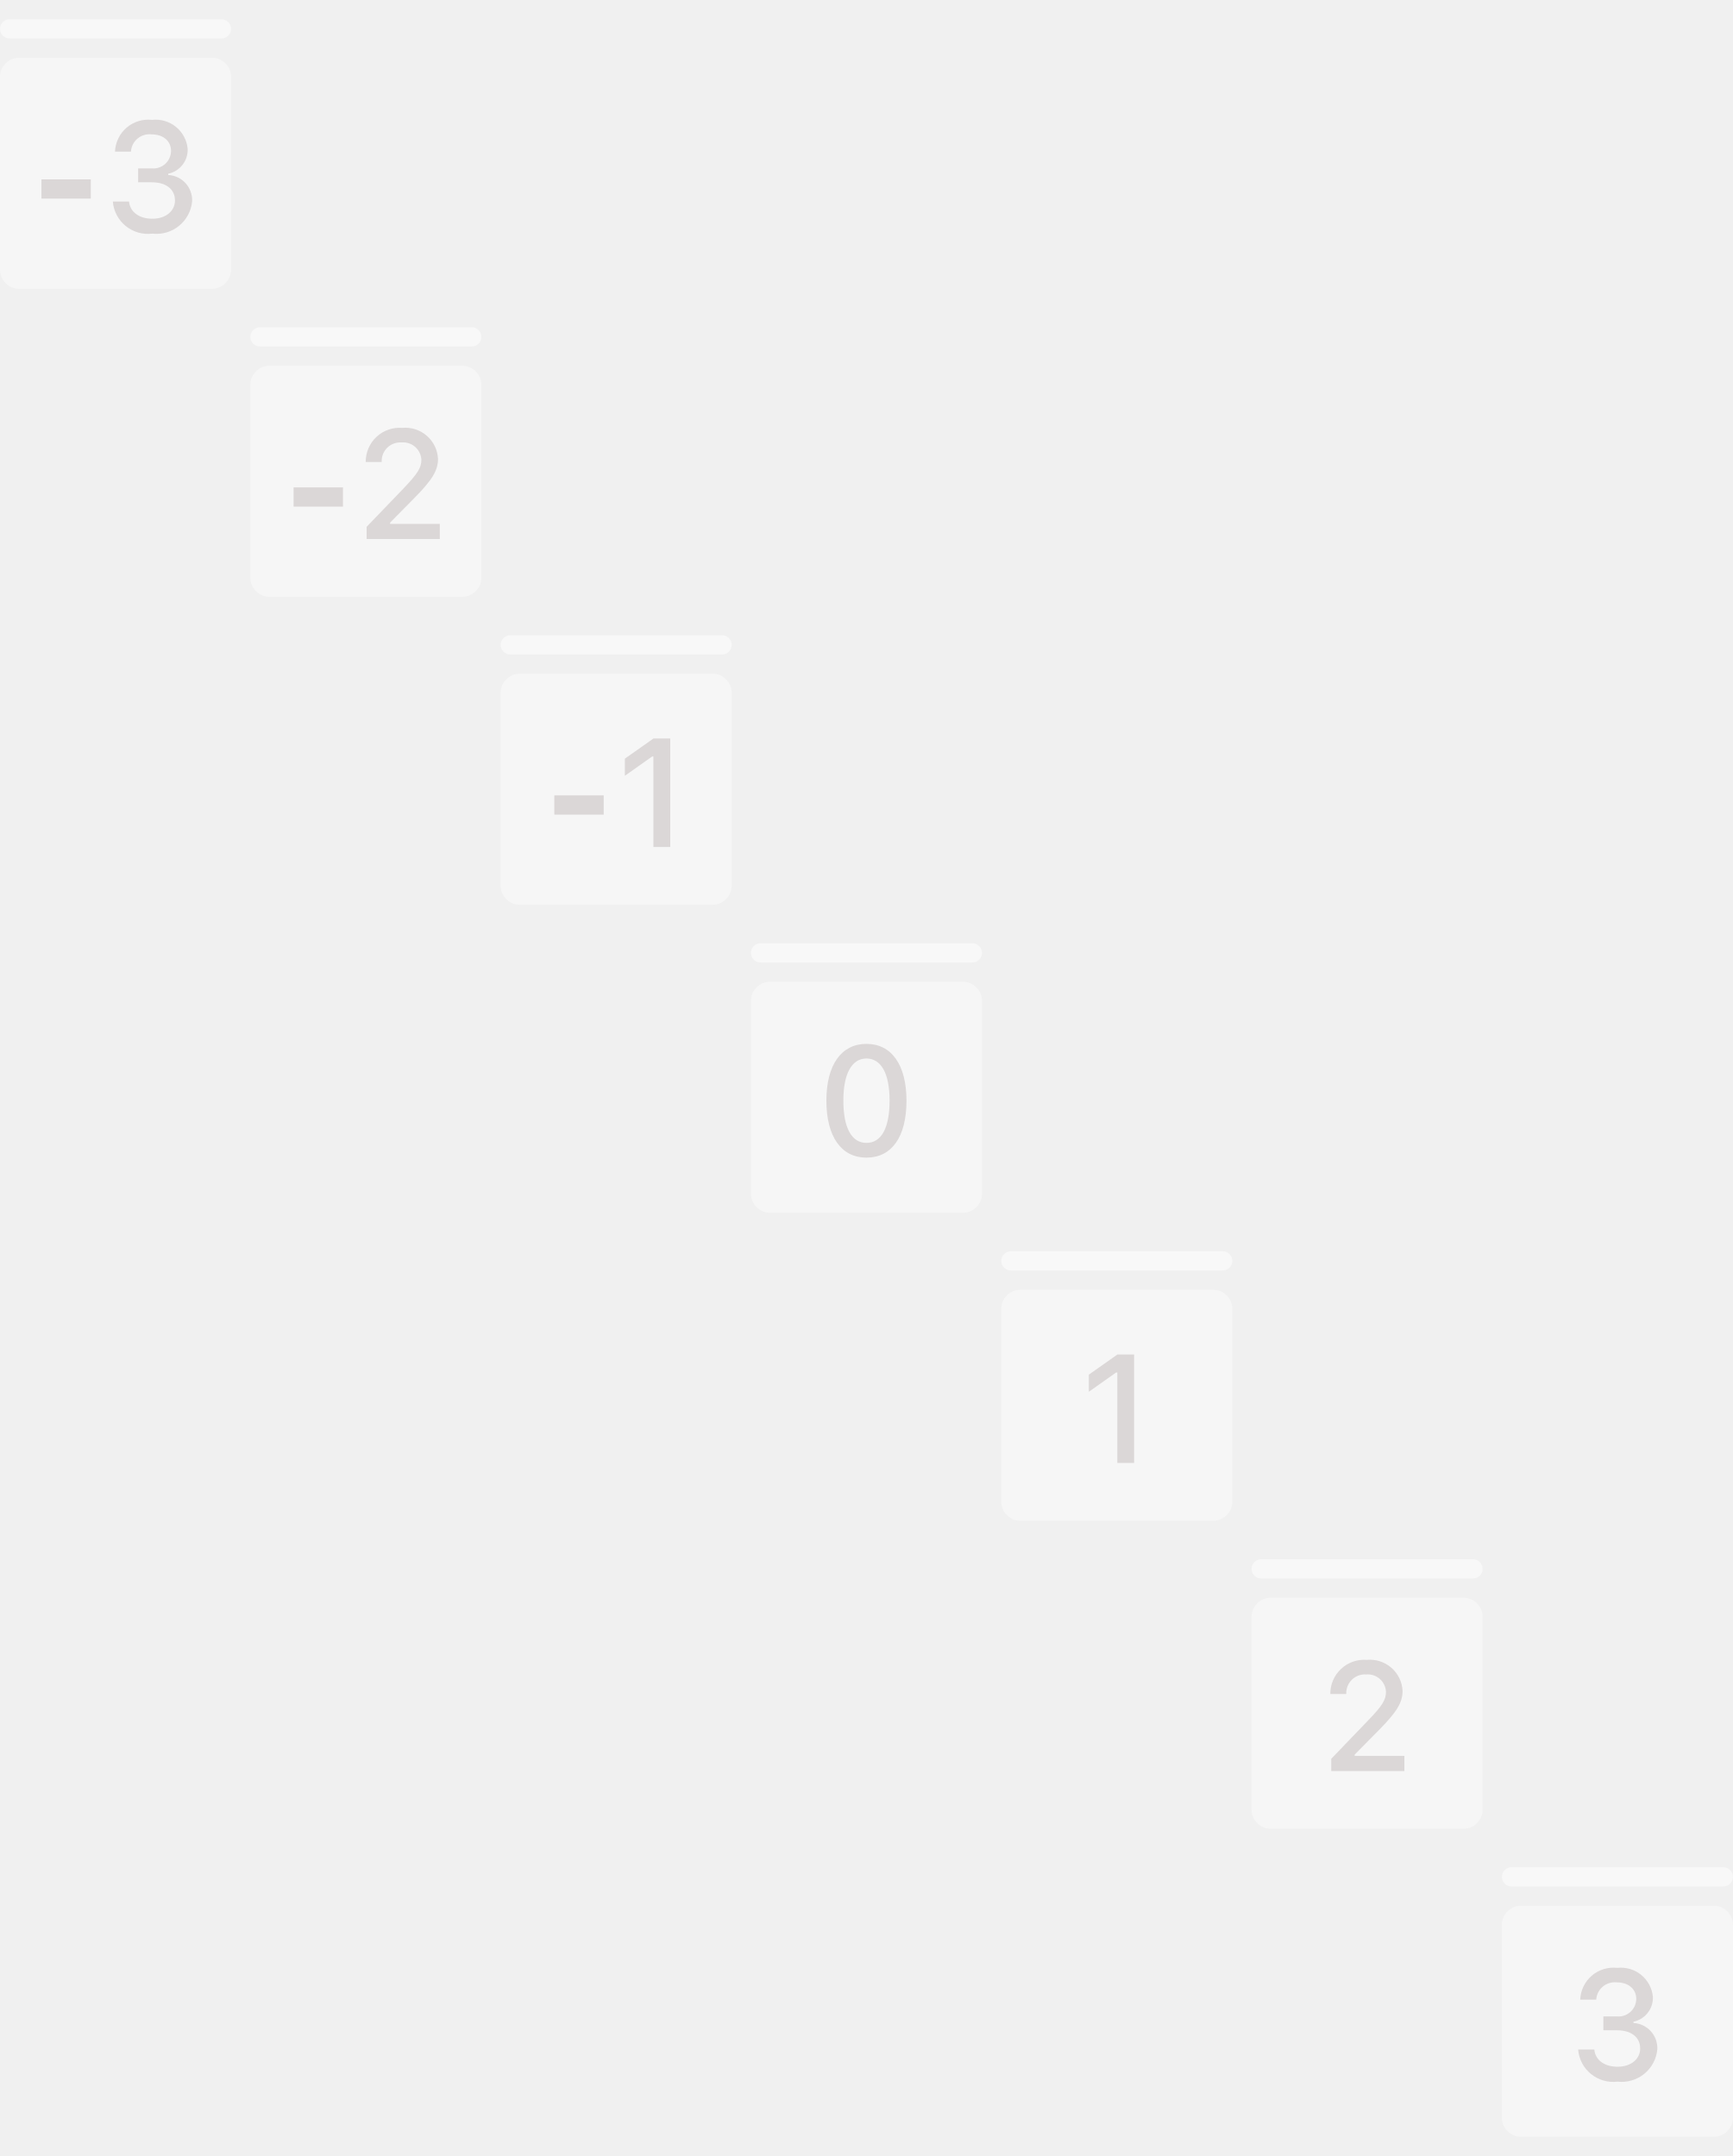
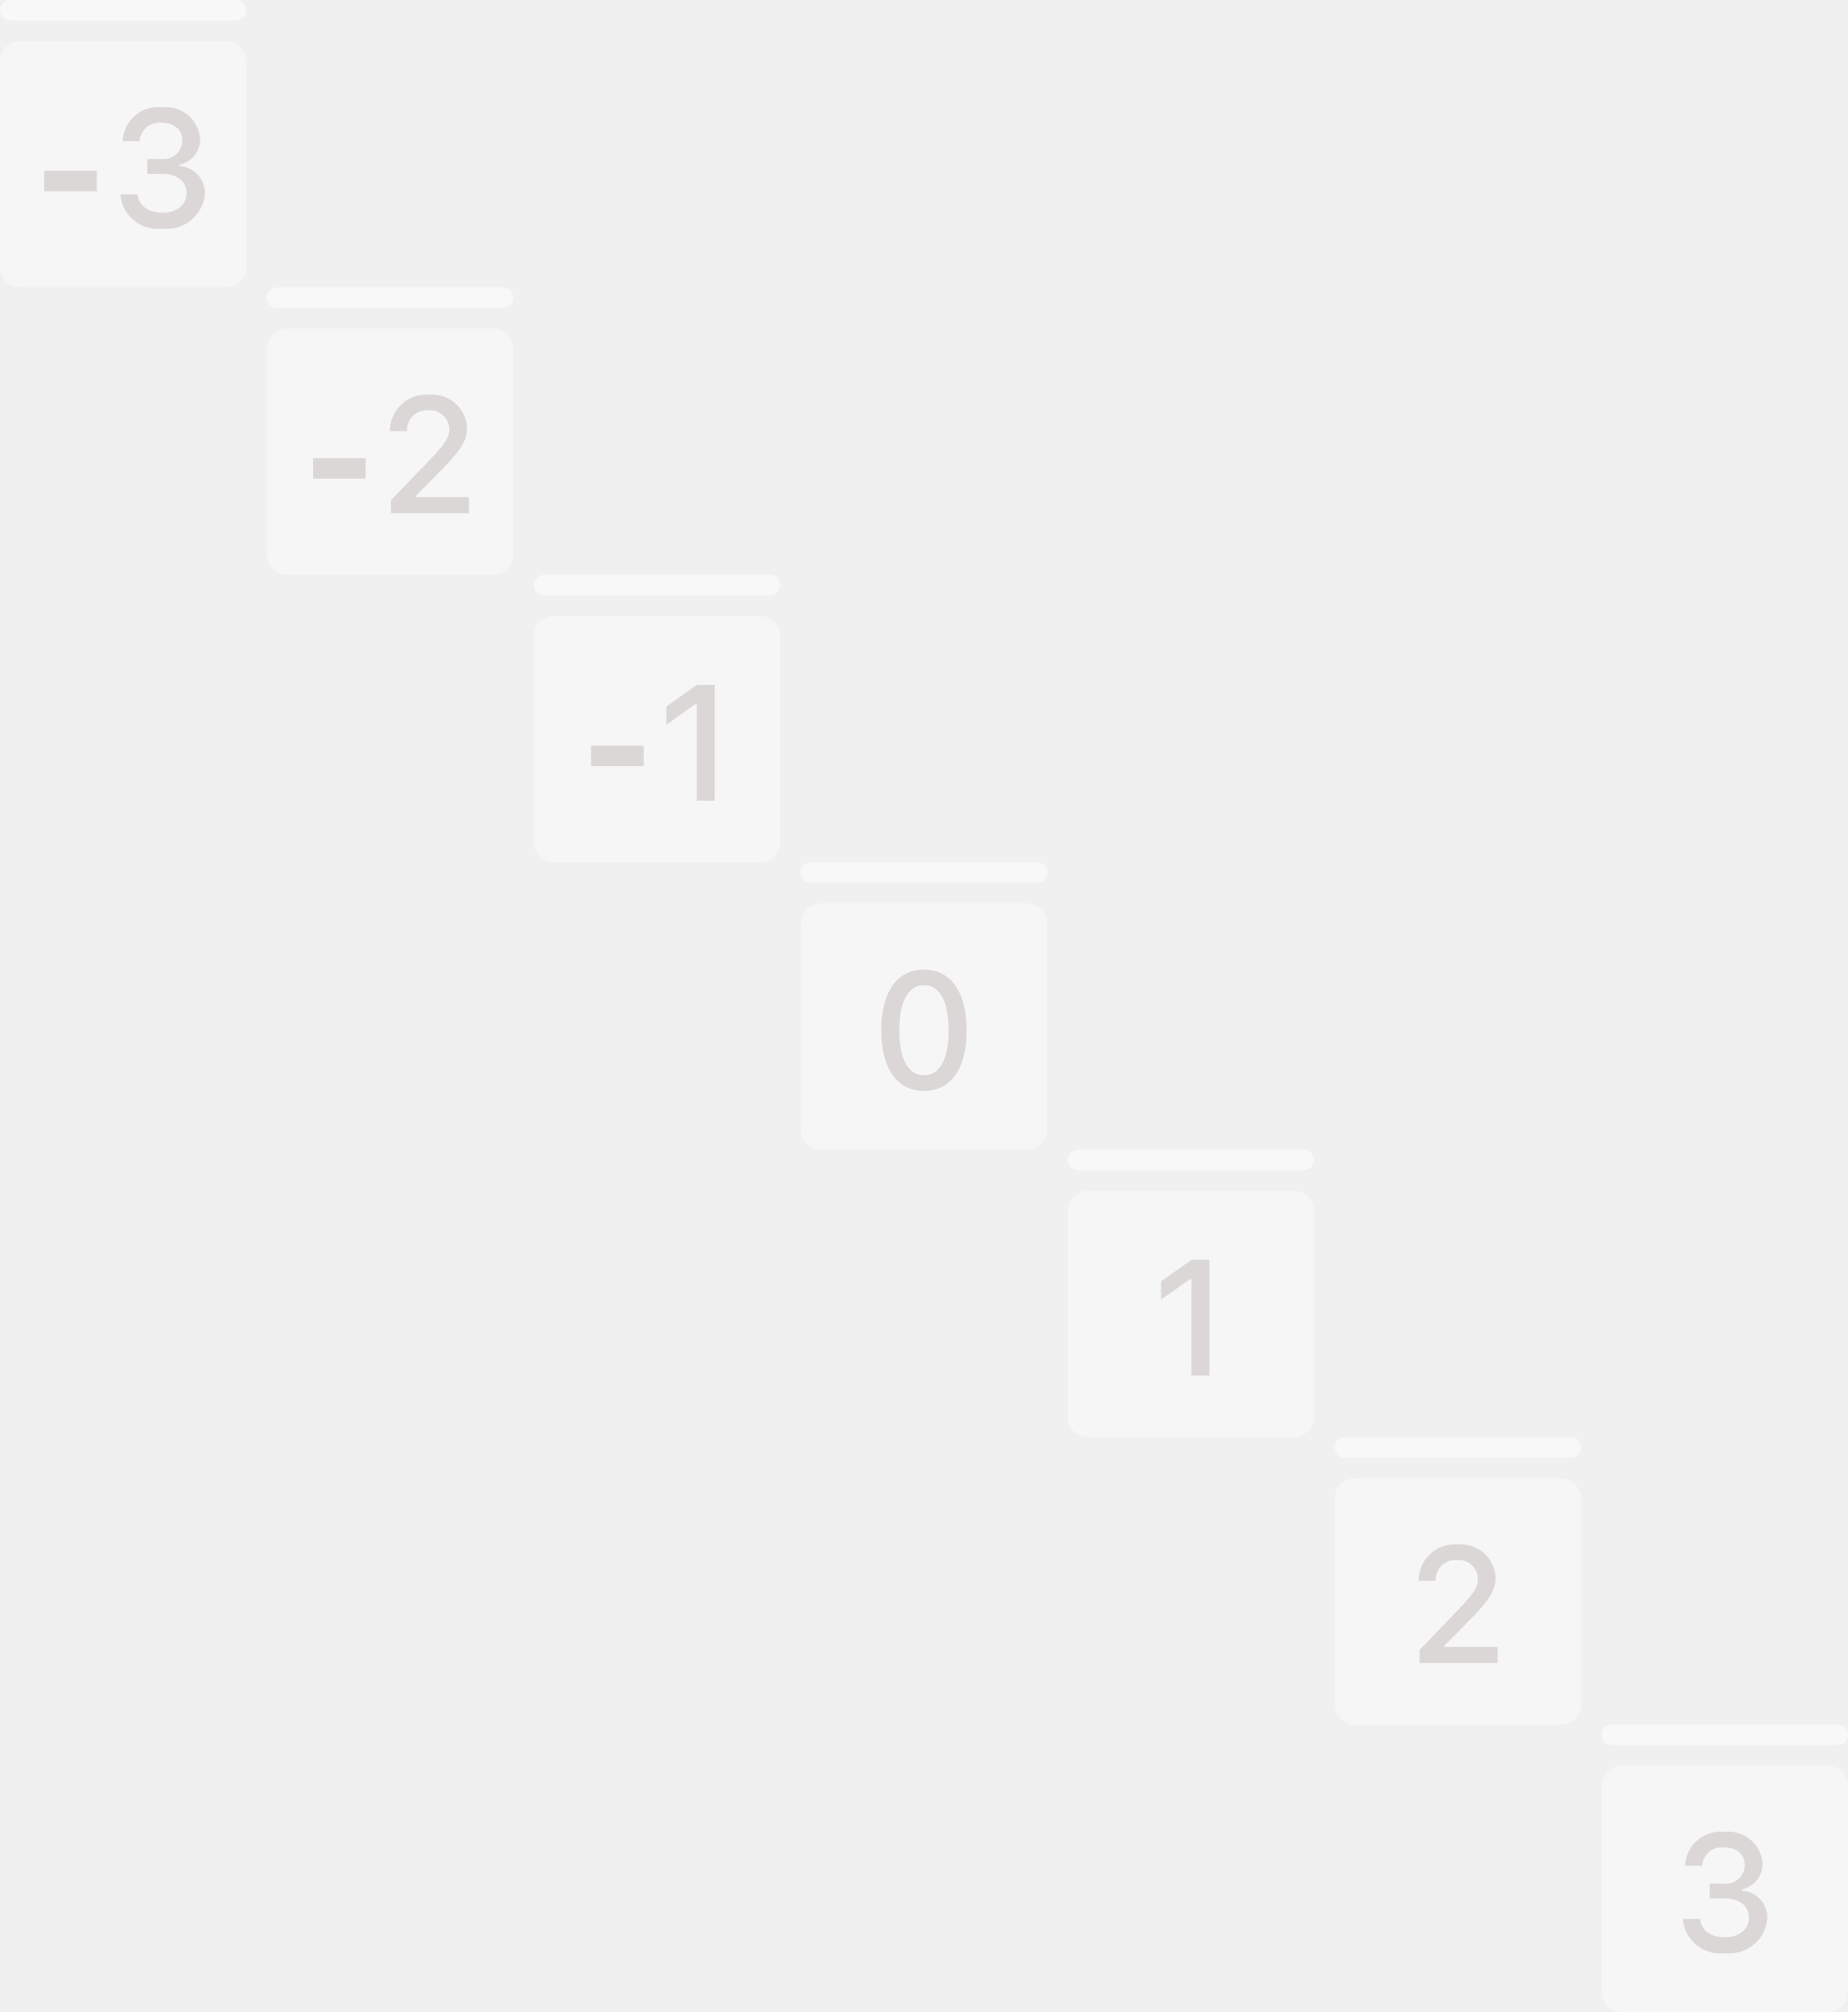
- <svg xmlns="http://www.w3.org/2000/svg" xmlns:xlink="http://www.w3.org/1999/xlink" width="90px" height="112px" viewBox="0 0 90 112" version="1.1">
+ <svg xmlns="http://www.w3.org/2000/svg" xmlns:xlink="http://www.w3.org/1999/xlink" width="90px" height="98px" viewbox="0 0 90 98" version="1.1">
  <defs>
-     <rect width="90" height="112" id="artboard_1" />
+     <rect width="90" height="98" id="artboard_1" />
    <clipPath id="clip_1">
      <use xlink:href="#artboard_1" clip-rule="evenodd" />
    </clipPath>
  </defs>
  <g id="hover00117" clip-path="url(#clip_1)">
-     <path d="M-3.05176e-05 5L-3.05176e-05 4C-3.05176e-05 3.724 0.098 3.488 0.293 3.293C0.488 3.098 0.724 3 1 3L11 3C11.276 3 11.512 3.098 11.707 3.293C11.902 3.488 12 3.724 12 4L12 14C12 14.276 11.902 14.512 11.707 14.707C11.512 14.902 11.276 15 11 15L1 15C0.724 15 0.488 14.902 0.293 14.707C0.098 14.512 -3.05176e-05 14.276 -3.05176e-05 14L-3.05176e-05 5L-3.05176e-05 5L-3.05176e-05 5Z" id="Rectangle" fill="#FFFFFF" fill-opacity="0.4" fill-rule="evenodd" stroke="none" />
-     <path d="M-3.05176e-05 1.5C-3.05176e-05 1.362 0.049 1.244 0.146 1.146C0.244 1.049 0.362 1 0.5 1L11.5 1C11.638 1 11.756 1.049 11.854 1.146C11.951 1.244 12 1.362 12 1.5C12 1.638 11.951 1.756 11.854 1.854C11.756 1.951 11.638 2 11.5 2L0.5 2C0.362 2 0.244 1.951 0.146 1.854C0.049 1.756 -3.05176e-05 1.638 -3.05176e-05 1.5L-3.05176e-05 1.5L-3.05176e-05 1.5L-3.05176e-05 1.5Z" id="Rectangle#1" fill="#FFFFFF" fill-opacity="0.502" fill-rule="evenodd" stroke="none" />
-     <path d="M4.715 10.317L4.715 9.317L2.152 9.317L2.152 10.317L4.715 10.317L4.715 10.317L4.715 10.317ZM7.176 9.469L7.887 9.469C8.625 9.469 9.087 9.832 9.087 10.414C9.087 10.969 8.603 11.363 7.915 11.363C7.227 11.363 6.758 11.016 6.7 10.469L5.86 10.469C5.9 10.966 6.141 11.426 6.528 11.741C6.916 12.056 7.415 12.199 7.91 12.137C8.408 12.195 8.907 12.05 9.296 11.734C9.685 11.419 9.931 10.96 9.977 10.461C10.012 9.741 9.458 9.128 8.738 9.09L8.738 9.024C9.348 8.897 9.775 8.346 9.746 7.724C9.703 7.279 9.482 6.869 9.134 6.588C8.786 6.306 8.34 6.176 7.895 6.227C7.418 6.172 6.939 6.319 6.575 6.632C6.21 6.944 5.992 7.395 5.973 7.875L6.8 7.875C6.817 7.612 6.94 7.368 7.142 7.199C7.343 7.03 7.605 6.951 7.867 6.98C8.48 6.98 8.883 7.324 8.883 7.847C8.878 8.106 8.765 8.351 8.57 8.523C8.375 8.694 8.118 8.775 7.86 8.747L7.176 8.747L7.176 9.469L7.176 9.469L7.176 9.469Z" id="Shape" fill="#DBD7D7" fill-rule="evenodd" stroke="none" />
-     <path d="M13 21L13 20C13 19.724 13.098 19.488 13.293 19.293C13.488 19.098 13.724 19 14 19L24 19C24.276 19 24.512 19.098 24.707 19.293C24.902 19.488 25 19.724 25 20L25 30C25 30.276 24.902 30.512 24.707 30.707C24.512 30.902 24.276 31 24 31L14 31C13.724 31 13.488 30.902 13.293 30.707C13.098 30.512 13 30.276 13 30L13 21L13 21L13 21Z" id="Rectangle#2" fill="#FFFFFF" fill-opacity="0.4" fill-rule="evenodd" stroke="none" />
-     <path d="M13 17.5C13 17.362 13.049 17.244 13.146 17.146C13.244 17.049 13.362 17 13.5 17L24.5 17C24.638 17 24.756 17.049 24.854 17.146C24.951 17.244 25 17.362 25 17.5C25 17.638 24.951 17.756 24.854 17.854C24.756 17.951 24.638 18 24.5 18L13.5 18C13.362 18 13.244 17.951 13.146 17.854C13.049 17.756 13 17.638 13 17.5L13 17.5L13 17.5L13 17.5Z" id="Rectangle#3" fill="#FFFFFF" fill-opacity="0.502" fill-rule="evenodd" stroke="none" />
-     <path d="M17.811 26.317L17.811 25.317L15.248 25.317L15.248 26.317L17.811 26.317L17.811 26.317L17.811 26.317ZM18.994 23.992L18.994 24L19.822 24L19.822 23.988C19.812 23.712 19.919 23.445 20.117 23.254C20.316 23.062 20.586 22.964 20.861 22.984C21.117 22.963 21.371 23.047 21.564 23.217C21.756 23.387 21.872 23.627 21.884 23.884C21.884 24.298 21.7 24.595 20.947 25.384L19.041 27.367L19.041 28L22.841 28L22.841 27.215L20.26 27.215L20.26 27.148L21.514 25.878C22.459 24.921 22.748 24.433 22.748 23.835C22.725 23.371 22.513 22.937 22.162 22.634C21.811 22.33 21.351 22.183 20.889 22.227C20.398 22.189 19.914 22.358 19.554 22.693C19.194 23.029 18.991 23.5 18.994 23.992L18.994 23.992L18.994 23.992L18.994 23.992Z" id="Shape#1" fill="#DBD7D7" fill-rule="evenodd" stroke="none" />
-     <path d="M26 37L26 36C26 35.724 26.098 35.488 26.293 35.293C26.488 35.098 26.724 35 27 35L37 35C37.276 35 37.512 35.098 37.707 35.293C37.902 35.488 38 35.724 38 36L38 46C38 46.276 37.902 46.512 37.707 46.707C37.512 46.902 37.276 47 37 47L27 47C26.724 47 26.488 46.902 26.293 46.707C26.098 46.512 26 46.276 26 46L26 37L26 37L26 37Z" id="Rectangle#4" fill="#FFFFFF" fill-opacity="0.4" fill-rule="evenodd" stroke="none" />
-     <path d="M26 33.5C26 33.362 26.049 33.244 26.146 33.146C26.244 33.049 26.362 33 26.5 33L37.5 33C37.638 33 37.756 33.049 37.854 33.146C37.951 33.244 38 33.362 38 33.5C38 33.638 37.951 33.756 37.854 33.853C37.756 33.951 37.638 34 37.5 34L26.5 34C26.362 34 26.244 33.951 26.146 33.853C26.049 33.756 26 33.638 26 33.5L26 33.5L26 33.5L26 33.5Z" id="Rectangle#5" fill="#FFFFFF" fill-opacity="0.502" fill-rule="evenodd" stroke="none" />
-     <path d="M31.352 42.317L31.352 41.317L28.789 41.317L28.789 42.317L31.352 42.317L31.352 42.317L31.352 42.317ZM33.934 44L34.809 44L34.809 38.363L33.938 38.363L32.453 39.41L32.453 40.3L33.867 39.3L33.933 39.3L33.934 44L33.934 44L33.934 44Z" id="Shape#2" fill="#DBD7D7" fill-rule="evenodd" stroke="none" />
-     <path d="M39 53L39 52C39 51.724 39.098 51.488 39.293 51.293C39.488 51.098 39.724 51 40 51L50 51C50.276 51 50.512 51.098 50.707 51.293C50.902 51.488 51 51.724 51 52L51 62C51 62.276 50.902 62.512 50.707 62.707C50.512 62.902 50.276 63 50 63L40 63C39.724 63 39.488 62.902 39.293 62.707C39.098 62.512 39 62.276 39 62L39 53L39 53L39 53Z" id="Rectangle#6" fill="#FFFFFF" fill-opacity="0.4" fill-rule="evenodd" stroke="none" />
-     <path d="M39 49.5C39 49.362 39.049 49.244 39.146 49.146C39.244 49.049 39.362 49 39.5 49L50.5 49C50.638 49 50.756 49.049 50.854 49.146C50.951 49.244 51 49.362 51 49.5C51 49.638 50.951 49.756 50.854 49.853C50.756 49.951 50.638 50 50.5 50L39.5 50C39.362 50 39.244 49.951 39.146 49.853C39.049 49.756 39 49.638 39 49.5L39 49.5L39 49.5L39 49.5Z" id="Rectangle#7" fill="#FFFFFF" fill-opacity="0.502" fill-rule="evenodd" stroke="none" />
-     <path d="M45 60.137C46.313 60.137 47.078 59.055 47.078 57.184C47.078 55.313 46.3 54.227 45 54.227C43.7 54.227 42.918 55.313 42.918 57.176C42.918 59.039 43.688 60.137 45 60.137L45 60.137L45 60.137L45 60.137ZM45 59.371C44.234 59.371 43.8 58.601 43.8 57.171C43.8 55.761 44.245 54.987 45 54.987C45.755 54.987 46.2 55.757 46.2 57.171C46.2 58.605 45.77 59.371 45 59.371L45 59.371L45 59.371L45 59.371Z" id="Shape#3" fill="#DBD7D7" fill-rule="evenodd" stroke="none" />
-     <path d="M52 69L52 68C52 67.724 52.098 67.488 52.293 67.293C52.488 67.098 52.724 67 53 67L63 67C63.276 67 63.512 67.098 63.707 67.293C63.902 67.488 64 67.724 64 68L64 78C64 78.276 63.902 78.512 63.707 78.707C63.512 78.902 63.276 79 63 79L53 79C52.724 79 52.488 78.902 52.293 78.707C52.098 78.512 52 78.276 52 78L52 69L52 69L52 69Z" id="Rectangle#8" fill="#FFFFFF" fill-opacity="0.4" fill-rule="evenodd" stroke="none" />
-     <path d="M52 65.5C52 65.362 52.049 65.244 52.146 65.146C52.244 65.049 52.362 65 52.5 65L63.5 65C63.638 65 63.756 65.049 63.854 65.146C63.951 65.244 64 65.362 64 65.5C64 65.638 63.951 65.756 63.854 65.853C63.756 65.951 63.638 66 63.5 66L52.5 66C52.362 66 52.244 65.951 52.146 65.853C52.049 65.756 52 65.638 52 65.5L52 65.5L52 65.5L52 65.5Z" id="Rectangle#9" fill="#FFFFFF" fill-opacity="0.502" fill-rule="evenodd" stroke="none" />
-     <path d="M58.029 76L58.9 76L58.9 70.363L58.033 70.363L56.549 71.41L56.549 72.3L57.963 71.3L58.029 71.3L58.029 76L58.029 76L58.029 76Z" id="Shape#4" fill="#DBD7D7" fill-rule="evenodd" stroke="none" />
-     <path d="M65 85L65 84C65 83.724 65.098 83.488 65.293 83.293C65.488 83.098 65.724 83 66 83L76 83C76.276 83 76.512 83.098 76.707 83.293C76.902 83.488 77 83.724 77 84L77 94C77 94.276 76.902 94.512 76.707 94.707C76.512 94.902 76.276 95 76 95L66 95C65.724 95 65.488 94.902 65.293 94.707C65.098 94.512 65 94.276 65 94L65 85L65 85L65 85Z" id="Rectangle#10" fill="#FFFFFF" fill-opacity="0.4" fill-rule="evenodd" stroke="none" />
-     <path d="M65 81.5C65 81.362 65.049 81.244 65.146 81.146C65.244 81.049 65.362 81 65.5 81L76.5 81C76.638 81 76.756 81.049 76.854 81.146C76.951 81.244 77 81.362 77 81.5C77 81.638 76.951 81.756 76.854 81.853C76.756 81.951 76.638 82 76.5 82L65.5 82C65.362 82 65.244 81.951 65.146 81.853C65.049 81.756 65 81.638 65 81.5L65 81.5L65 81.5L65 81.5Z" id="Rectangle#11" fill="#FFFFFF" fill-opacity="0.502" fill-rule="evenodd" stroke="none" />
-     <path d="M69.09 87.992L69.09 88L69.918 88L69.918 87.988C69.908 87.712 70.015 87.445 70.213 87.254C70.412 87.062 70.682 86.964 70.957 86.984C71.213 86.963 71.467 87.047 71.66 87.217C71.852 87.386 71.968 87.627 71.98 87.884C71.98 88.3 71.8 88.6 71.043 89.383L69.137 91.367L69.137 92L72.937 92L72.937 91.215L70.355 91.215L70.355 91.148L71.609 89.879C72.554 88.922 72.843 88.434 72.843 87.836C72.82 87.372 72.609 86.938 72.258 86.634C71.906 86.33 71.446 86.183 70.984 86.227C70.493 86.189 70.009 86.358 69.65 86.694C69.29 87.029 69.087 87.5 69.09 87.992L69.09 87.992L69.09 87.992L69.09 87.992Z" id="Shape#5" fill="#DBD7D7" fill-rule="evenodd" stroke="none" />
-     <path d="M78 101L78 100C78 99.724 78.098 99.488 78.293 99.293C78.488 99.098 78.724 99 79 99L89 99C89.276 99 89.512 99.098 89.707 99.293C89.902 99.488 90 99.724 90 100L90 110C90 110.276 89.902 110.512 89.707 110.707C89.512 110.902 89.276 111 89 111L79 111C78.724 111 78.488 110.902 78.293 110.707C78.098 110.512 78 110.276 78 110L78 101L78 101L78 101Z" id="Rectangle#12" fill="#FFFFFF" fill-opacity="0.4" fill-rule="evenodd" stroke="none" />
-     <path d="M78 97.5C78 97.362 78.049 97.244 78.146 97.146C78.244 97.049 78.362 97 78.5 97L89.5 97C89.638 97 89.756 97.049 89.854 97.146C89.951 97.244 90 97.362 90 97.5C90 97.638 89.951 97.756 89.854 97.853C89.756 97.951 89.638 98 89.5 98L78.5 98C78.362 98 78.244 97.951 78.146 97.853C78.049 97.756 78 97.638 78 97.5L78 97.5L78 97.5L78 97.5Z" id="Rectangle#13" fill="#FFFFFF" fill-opacity="0.502" fill-rule="evenodd" stroke="none" />
-     <path d="M83.271 105.469L83.982 105.469C84.72 105.469 85.182 105.832 85.182 106.414C85.182 106.969 84.698 107.363 84.01 107.363C83.322 107.363 82.854 107.016 82.8 106.469L81.96 106.469C82 106.966 82.241 107.425 82.627 107.74C83.013 108.054 83.511 108.198 84.006 108.137C84.503 108.195 85.003 108.049 85.392 107.734C85.781 107.418 86.026 106.96 86.072 106.461C86.107 105.741 85.553 105.129 84.834 105.09L84.834 105.024C85.444 104.897 85.871 104.346 85.842 103.724C85.799 103.278 85.578 102.869 85.23 102.587C84.882 102.306 84.435 102.176 83.99 102.227C83.513 102.172 83.034 102.319 82.669 102.632C82.305 102.944 82.087 103.395 82.068 103.875L82.9 103.875C82.917 103.613 83.04 103.37 83.24 103.201C83.441 103.032 83.702 102.952 83.963 102.98C84.576 102.98 84.979 103.324 84.979 103.847C84.974 104.106 84.861 104.352 84.666 104.523C84.472 104.694 84.214 104.775 83.956 104.747L83.271 104.747L83.271 105.469L83.271 105.469L83.271 105.469Z" id="Shape#6" fill="#DBD7D7" fill-rule="evenodd" stroke="none" />
+     <path d="M0 2L0 1C0 0.724 0.098 0.488 0.293 0.293C0.488 0.098 0.724 0 1 0L11 0C11.276 0 11.512 0.098 11.707 0.293C11.902 0.488 12 0.724 12 1L12 11C12 11.276 11.902 11.512 11.707 11.707C11.512 11.902 11.276 12 11 12L1 12C0.724 12 0.488 11.902 0.293 11.707C0.098 11.512 0 11.276 0 11L0 2L0 2Z" transform="translate(-3.0517578E-05 1.999954)" id="Rectangle" fill="#FFFFFF" fill-opacity="0.4" fill-rule="evenodd" stroke="none" />
+     <path d="M0 0.5C0 0.362 0.049 0.244 0.146 0.146C0.244 0.049 0.362 0 0.5 0L11.5 0C11.638 0 11.756 0.049 11.854 0.146C11.951 0.244 12 0.362 12 0.5C12 0.638 11.951 0.756 11.854 0.854C11.756 0.951 11.638 1 11.5 1L0.5 1C0.362 1 0.244 0.951 0.146 0.854C0.049 0.756 0 0.638 0 0.5L0 0.5L0 0.5Z" transform="translate(-3.0517578E-05 -4.5776367E-05)" id="Rectangle#1" fill="#FFFFFF" fill-opacity="0.5" fill-rule="evenodd" stroke="none" />
+     <path d="M2.563 4.101L2.563 3.101L0 3.101L0 4.101L2.563 4.101L2.563 4.101ZM5.024 3.253L5.735 3.253C6.473 3.253 6.935 3.616 6.935 4.198C6.935 4.753 6.451 5.147 5.763 5.147C5.075 5.147 4.606 4.8 4.548 4.253L3.708 4.253C3.748 4.751 3.989 5.21 4.376 5.525C4.764 5.84 5.263 5.983 5.758 5.921C6.256 5.979 6.755 5.834 7.144 5.518C7.533 5.203 7.779 4.744 7.825 4.245C7.86 3.525 7.306 2.912 6.586 2.874L6.586 2.808C7.196 2.681 7.623 2.13 7.594 1.508C7.551 1.063 7.33 0.653 6.982 0.372C6.634 0.091 6.188 -0.039 5.743 0.011C5.266 -0.043 4.787 0.103 4.423 0.416C4.058 0.729 3.84 1.179 3.821 1.659L4.648 1.659C4.665 1.397 4.788 1.152 4.99 0.983C5.191 0.814 5.454 0.735 5.715 0.764C6.328 0.764 6.731 1.108 6.731 1.631C6.726 1.89 6.613 2.136 6.418 2.307C6.223 2.478 5.966 2.56 5.708 2.531L5.024 2.531L5.024 3.253L5.024 3.253Z" transform="translate(2.151978 5.215744)" id="Shape" fill="#DBD7D7" fill-rule="evenodd" stroke="none" />
+     <path d="M0 2L0 1C0 0.724 0.098 0.488 0.293 0.293C0.488 0.098 0.724 0 1 0L11 0C11.276 0 11.512 0.098 11.707 0.293C11.902 0.488 12 0.724 12 1L12 11C12 11.276 11.902 11.512 11.707 11.707C11.512 11.902 11.276 12 11 12L1 12C0.724 12 0.488 11.902 0.293 11.707C0.098 11.512 0 11.276 0 11L0 2L0 2Z" transform="translate(13 15.99995)" id="Rectangle#2" fill="#FFFFFF" fill-opacity="0.4" fill-rule="evenodd" stroke="none" />
+     <path d="M0 0.5C0 0.362 0.049 0.244 0.146 0.146C0.244 0.049 0.362 0 0.5 0L11.5 0C11.638 0 11.756 0.049 11.854 0.146C11.951 0.244 12 0.362 12 0.5C12 0.638 11.951 0.756 11.854 0.854C11.756 0.951 11.638 1 11.5 1L0.5 1C0.362 1 0.244 0.951 0.146 0.854C0.049 0.756 0 0.638 0 0.5L0 0.5L0 0.5Z" transform="translate(13 13.99995)" id="Rectangle#3" fill="#FFFFFF" fill-opacity="0.5" fill-rule="evenodd" stroke="none" />
+     <path d="M2.563 4.098L2.563 3.098L0 3.098L0 4.098L2.563 4.098L2.563 4.098ZM3.746 1.773L3.746 1.781L4.574 1.781L4.574 1.769C4.564 1.493 4.671 1.226 4.869 1.035C5.068 0.843 5.338 0.745 5.613 0.765C5.869 0.744 6.123 0.828 6.316 0.998C6.508 1.167 6.624 1.408 6.636 1.665C6.636 2.079 6.452 2.376 5.699 3.165L3.793 5.148L3.793 5.781L7.593 5.781L7.593 4.996L5.012 4.996L5.012 4.929L6.266 3.659C7.211 2.702 7.5 2.214 7.5 1.616C7.477 1.152 7.265 0.718 6.914 0.414C6.563 0.111 6.103 -0.036 5.641 0.008C5.15 -0.031 4.666 0.138 4.306 0.474C3.946 0.809 3.743 1.28 3.746 1.773L3.746 1.773L3.746 1.773Z" transform="translate(15.24793 19.2193)" id="Shape#1" fill="#DBD7D7" fill-rule="evenodd" stroke="none" />
+     <path d="M0 2L0 1C0 0.724 0.098 0.488 0.293 0.293C0.488 0.098 0.724 0 1 0L11 0C11.276 0 11.512 0.098 11.707 0.293C11.902 0.488 12 0.724 12 1L12 11C12 11.276 11.902 11.512 11.707 11.707C11.512 11.902 11.276 12 11 12L1 12C0.724 12 0.488 11.902 0.293 11.707C0.098 11.512 0 11.276 0 11L0 2L0 2Z" transform="translate(26 29.99995)" id="Rectangle#4" fill="#FFFFFF" fill-opacity="0.4" fill-rule="evenodd" stroke="none" />
+     <path d="M0 0.5C0 0.362 0.049 0.244 0.146 0.146C0.244 0.049 0.362 0 0.5 0L11.5 0C11.638 0 11.756 0.049 11.854 0.146C11.951 0.244 12 0.362 12 0.5C12 0.638 11.951 0.756 11.854 0.854C11.756 0.951 11.638 1 11.5 1L0.5 1C0.362 1 0.244 0.951 0.146 0.854C0.049 0.756 0 0.638 0 0.5L0 0.5L0 0.5Z" transform="translate(26 27.99995)" id="Rectangle#5" fill="#FFFFFF" fill-opacity="0.5" fill-rule="evenodd" stroke="none" />
+     <path d="M2.563 3.954L2.563 2.954L0 2.954L0 3.954L2.563 3.954L2.563 3.954ZM5.145 5.637L6.02 5.637L6.02 0L5.149 0L3.664 1.047L3.664 1.937L5.078 0.937L5.144 0.937L5.145 5.637L5.145 5.637Z" transform="translate(28.78894 33.36295)" id="Shape#2" fill="#DBD7D7" fill-rule="evenodd" stroke="none" />
+     <path d="M0 2L0 1C0 0.724 0.098 0.488 0.293 0.293C0.488 0.098 0.724 0 1 0L11 0C11.276 0 11.512 0.098 11.707 0.293C11.902 0.488 12 0.724 12 1L12 11C12 11.276 11.902 11.512 11.707 11.707C11.512 11.902 11.276 12 11 12L1 12C0.724 12 0.488 11.902 0.293 11.707C0.098 11.512 0 11.276 0 11L0 2L0 2Z" transform="translate(39 43.99995)" id="Rectangle#6" fill="#FFFFFF" fill-opacity="0.4" fill-rule="evenodd" stroke="none" />
+     <path d="M0 0.5C0 0.362 0.049 0.244 0.146 0.146C0.244 0.049 0.362 0 0.5 0L11.5 0C11.638 0 11.756 0.049 11.854 0.146C11.951 0.244 12 0.362 12 0.5C12 0.638 11.951 0.756 11.854 0.854C11.756 0.951 11.638 1 11.5 1L0.5 1C0.362 1 0.244 0.951 0.146 0.854C0.049 0.756 0 0.638 0 0.5L0 0.5L0 0.5Z" transform="translate(39 41.99995)" id="Rectangle#7" fill="#FFFFFF" fill-opacity="0.5" fill-rule="evenodd" stroke="none" />
+     <path d="M2.082 5.91C3.395 5.91 4.16 4.828 4.16 2.957C4.16 1.086 3.382 0 2.082 0C0.782 0 0 1.086 0 2.949C0 4.812 0.77 5.91 2.082 5.91L2.082 5.91L2.082 5.91ZM2.082 5.144C1.316 5.144 0.882 4.374 0.882 2.944C0.882 1.534 1.327 0.76 2.082 0.76C2.837 0.76 3.282 1.53 3.282 2.944C3.282 4.378 2.852 5.144 2.082 5.144L2.082 5.144L2.082 5.144Z" transform="translate(42.91797 47.22696)" id="Shape#3" fill="#DBD7D7" fill-rule="evenodd" stroke="none" />
+     <path d="M0 2L0 1C0 0.724 0.098 0.488 0.293 0.293C0.488 0.098 0.724 0 1 0L11 0C11.276 0 11.512 0.098 11.707 0.293C11.902 0.488 12 0.724 12 1L12 11C12 11.276 11.902 11.512 11.707 11.707C11.512 11.902 11.276 12 11 12L1 12C0.724 12 0.488 11.902 0.293 11.707C0.098 11.512 0 11.276 0 11L0 2L0 2Z" transform="translate(52 57.99995)" id="Rectangle#8" fill="#FFFFFF" fill-opacity="0.4" fill-rule="evenodd" stroke="none" />
+     <path d="M0 0.5C0 0.362 0.049 0.244 0.146 0.146C0.244 0.049 0.362 0 0.5 0L11.5 0C11.638 0 11.756 0.049 11.854 0.146C11.951 0.244 12 0.362 12 0.5C12 0.638 11.951 0.756 11.854 0.854C11.756 0.951 11.638 1 11.5 1L0.5 1C0.362 1 0.244 0.951 0.146 0.854C0.049 0.756 0 0.638 0 0.5L0 0.5L0 0.5Z" transform="translate(52 55.99995)" id="Rectangle#9" fill="#FFFFFF" fill-opacity="0.5" fill-rule="evenodd" stroke="none" />
+     <path d="M1.48 5.637L2.351 5.637L2.351 0L1.484 0L0 1.047L0 1.937L1.414 0.937L1.48 0.937L1.48 5.637L1.48 5.637Z" transform="translate(56.54895 61.36295)" id="Shape#4" fill="#DBD7D7" fill-rule="evenodd" stroke="none" />
+     <path d="M0 2L0 1C0 0.724 0.098 0.488 0.293 0.293C0.488 0.098 0.724 0 1 0L11 0C11.276 0 11.512 0.098 11.707 0.293C11.902 0.488 12 0.724 12 1L12 11C12 11.276 11.902 11.512 11.707 11.707C11.512 11.902 11.276 12 11 12L1 12C0.724 12 0.488 11.902 0.293 11.707C0.098 11.512 0 11.276 0 11L0 2L0 2Z" transform="translate(65 71.99995)" id="Rectangle#10" fill="#FFFFFF" fill-opacity="0.4" fill-rule="evenodd" stroke="none" />
+     <path d="M0 0.5C0 0.362 0.049 0.244 0.146 0.146C0.244 0.049 0.362 0 0.5 0L11.5 0C11.638 0 11.756 0.049 11.854 0.146C11.951 0.244 12 0.362 12 0.5C12 0.638 11.951 0.756 11.854 0.854C11.756 0.951 11.638 1 11.5 1L0.5 1C0.362 1 0.244 0.951 0.146 0.854C0.049 0.756 0 0.638 0 0.5L0 0.5L0 0.5Z" transform="translate(65 69.99995)" id="Rectangle#11" fill="#FFFFFF" fill-opacity="0.5" fill-rule="evenodd" stroke="none" />
+     <path d="M4.57764e-05 1.773L4.57764e-05 1.781L0.828 1.781L0.828 1.769C0.818 1.493 0.925 1.226 1.123 1.035C1.322 0.843 1.592 0.745 1.867 0.765C2.123 0.744 2.377 0.828 2.57 0.998C2.762 1.167 2.878 1.408 2.89 1.665C2.89 2.081 2.71 2.381 1.953 3.164L0.047 5.148L0.047 5.781L3.847 5.781L3.847 4.996L1.265 4.996L1.265 4.929L2.519 3.66C3.464 2.703 3.753 2.215 3.753 1.617C3.73 1.153 3.519 0.719 3.168 0.415C2.817 0.111 2.356 -0.036 1.894 0.008C1.403 -0.03 0.919 0.139 0.559 0.474C0.2 0.81 -0.003 1.281 4.57764e-05 1.773L4.57764e-05 1.773L4.57764e-05 1.773Z" transform="translate(69.08997 75.2193)" id="Shape#5" fill="#DBD7D7" fill-rule="evenodd" stroke="none" />
+     <path d="M0 2L0 1C0 0.724 0.098 0.488 0.293 0.293C0.488 0.098 0.724 0 1 0L11 0C11.276 0 11.512 0.098 11.707 0.293C11.902 0.488 12 0.724 12 1L12 11C12 11.276 11.902 11.512 11.707 11.707C11.512 11.902 11.276 12 11 12L1 12C0.724 12 0.488 11.902 0.293 11.707C0.098 11.512 0 11.276 0 11L0 2L0 2Z" transform="translate(78 85.99995)" id="Rectangle#12" fill="#FFFFFF" fill-opacity="0.4" fill-rule="evenodd" stroke="none" />
+     <path d="M0 0.5C0 0.362 0.049 0.244 0.146 0.146C0.244 0.049 0.362 0 0.5 0L11.5 0C11.638 0 11.756 0.049 11.854 0.146C11.951 0.244 12 0.362 12 0.5C12 0.638 11.951 0.756 11.854 0.854C11.756 0.951 11.638 1 11.5 1L0.5 1C0.362 1 0.244 0.951 0.146 0.854C0.049 0.756 0 0.638 0 0.5L0 0.5L0 0.5Z" transform="translate(78 83.99995)" id="Rectangle#13" fill="#FFFFFF" fill-opacity="0.5" fill-rule="evenodd" stroke="none" />
+     <path d="M1.311 3.253L2.022 3.253C2.76 3.253 3.222 3.616 3.222 4.198C3.222 4.753 2.738 5.147 2.05 5.147C1.362 5.147 0.894 4.8 0.84 4.253L0 4.253C0.04 4.75 0.281 5.209 0.667 5.524C1.053 5.839 1.551 5.982 2.046 5.921C2.543 5.979 3.043 5.833 3.432 5.518C3.821 5.203 4.066 4.744 4.112 4.245C4.147 3.526 3.593 2.913 2.874 2.874L2.874 2.808C3.484 2.681 3.911 2.13 3.882 1.508C3.839 1.063 3.618 0.653 3.27 0.372C2.921 0.09 2.475 -0.04 2.03 0.011C1.553 -0.043 1.074 0.103 0.71 0.416C0.345 0.729 0.127 1.179 0.108 1.659L0.94 1.659C0.957 1.397 1.08 1.154 1.28 0.985C1.481 0.816 1.742 0.736 2.003 0.764C2.616 0.764 3.019 1.108 3.019 1.631C3.014 1.89 2.901 2.136 2.706 2.307C2.511 2.478 2.254 2.56 1.996 2.531L1.311 2.531L1.311 3.253L1.311 3.253Z" transform="translate(81.95996 89.21576)" id="Shape#6" fill="#DBD7D7" fill-rule="evenodd" stroke="none" />
  </g>
</svg>
